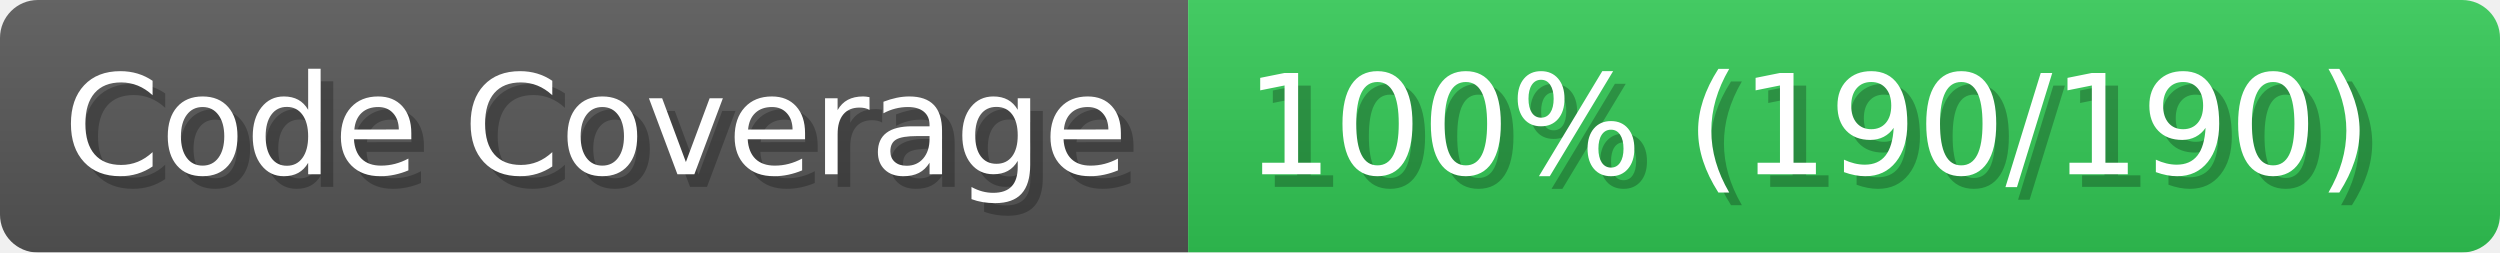
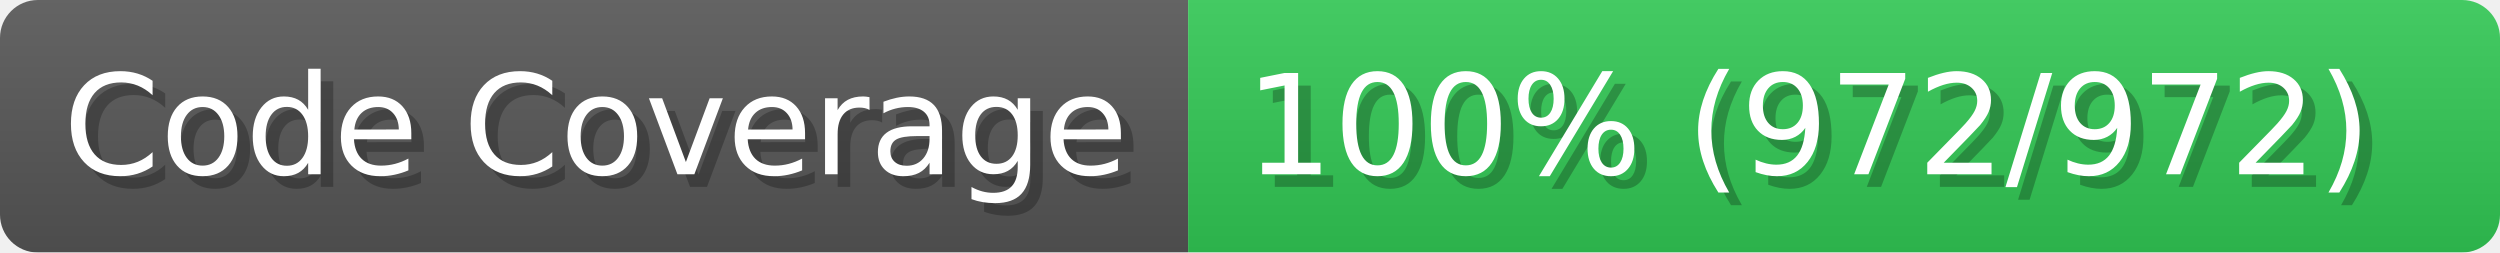
- <svg xmlns="http://www.w3.org/2000/svg" width="198" height="20" viewBox="0 0 1980 200" role="img" aria-label="Code Coverage: 100% (190/190)">
+ <svg xmlns="http://www.w3.org/2000/svg" width="198" height="20" viewBox="0 0 1980 200" role="img" aria-label="Code Coverage: 100% (972/972)">
  <linearGradient id="a" x2="0" y2="100%">
    <stop offset="0" stop-opacity=".1" stop-color="#EEE" />
    <stop offset="1" stop-opacity=".1" />
  </linearGradient>
  <mask id="m">
    <rect width="1980" height="200" rx="30" fill="#FFF" />
  </mask>
  <g mask="url(#m)">
    <rect width="941" height="200" fill="#555" />
    <rect width="1039" height="200" fill="#31c653" x="941" />
    <rect width="1980" height="200" fill="url(#a)" />
  </g>
  <g aria-hidden="true" fill="#fff" text-anchor="start" font-family="Verdana,DejaVu Sans,sans-serif" font-size="110">
    <text x="60" y="148" textLength="841" fill="#000" opacity="0.25">Code Coverage</text>
    <text x="50" y="138" textLength="841">Code Coverage</text>
-     <text x="996" y="148" textLength="939" fill="#000" opacity="0.25">100% (190/190)</text>
-     <text x="986" y="138" textLength="939">100% (190/190)</text>
+     <text x="996" y="148" textLength="939" fill="#000" opacity="0.25">100% (972/972)</text>
+     <text x="986" y="138" textLength="939">100% (972/972)</text>
  </g>
</svg>
